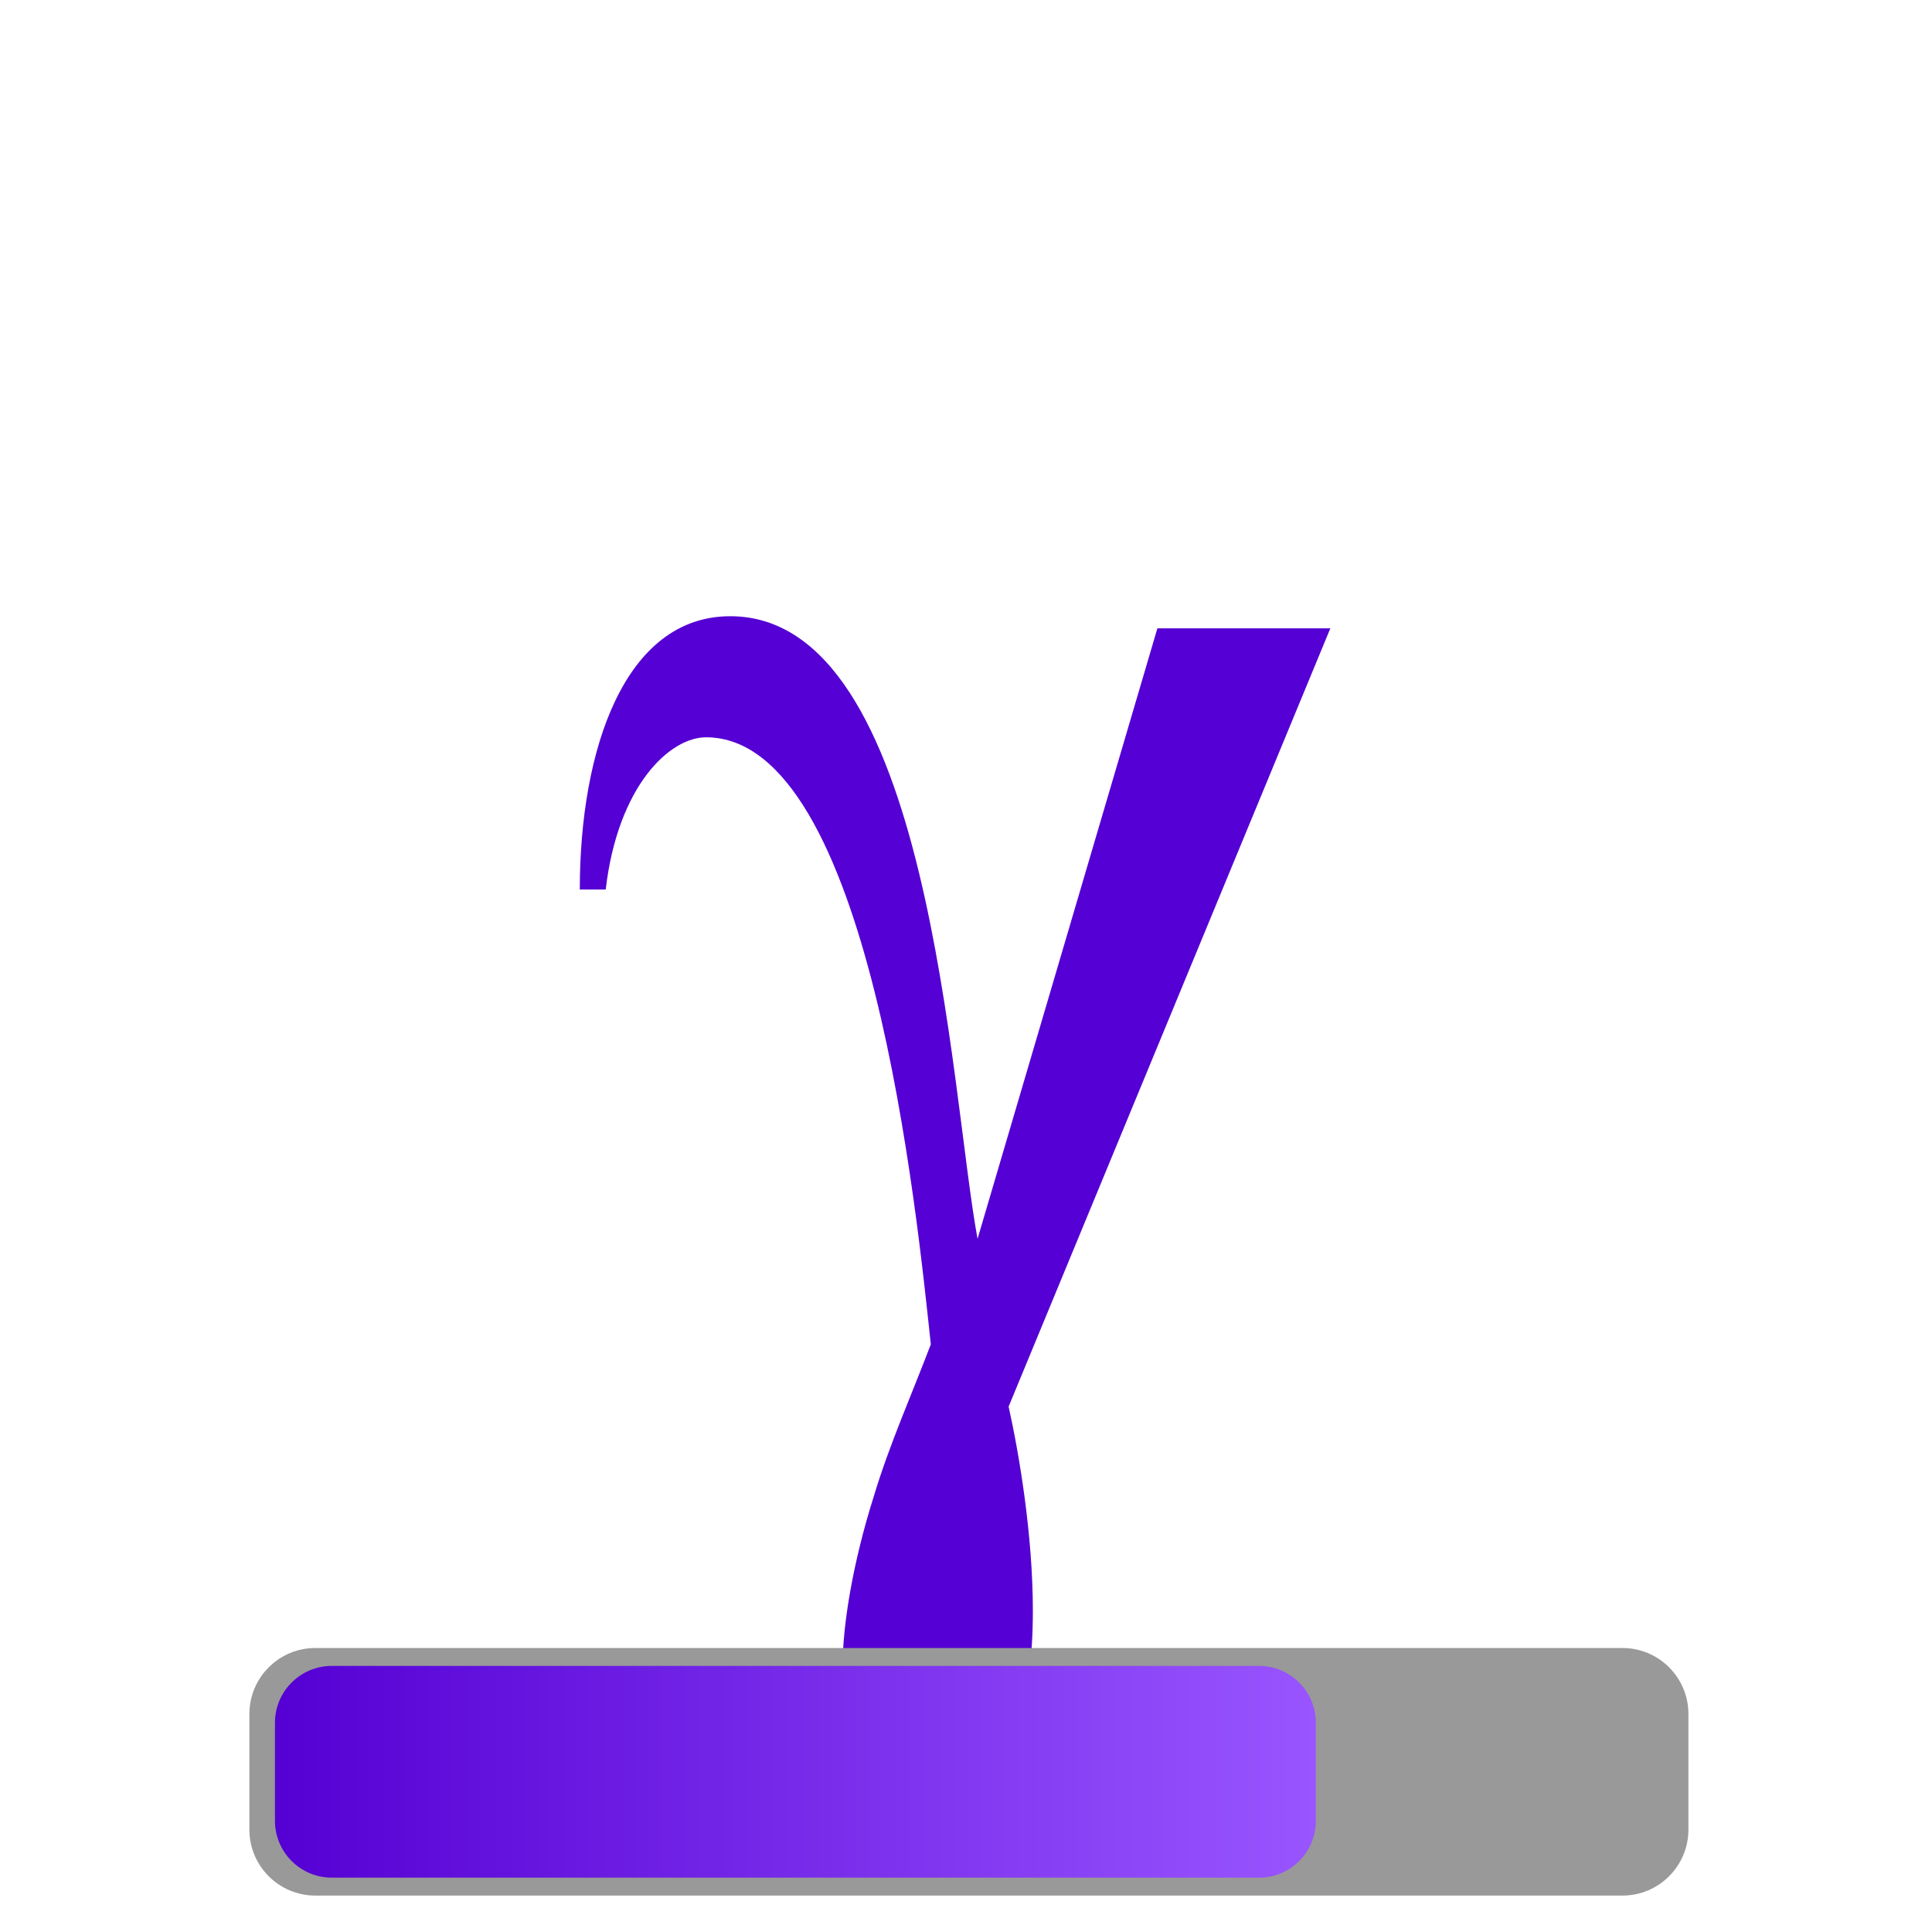
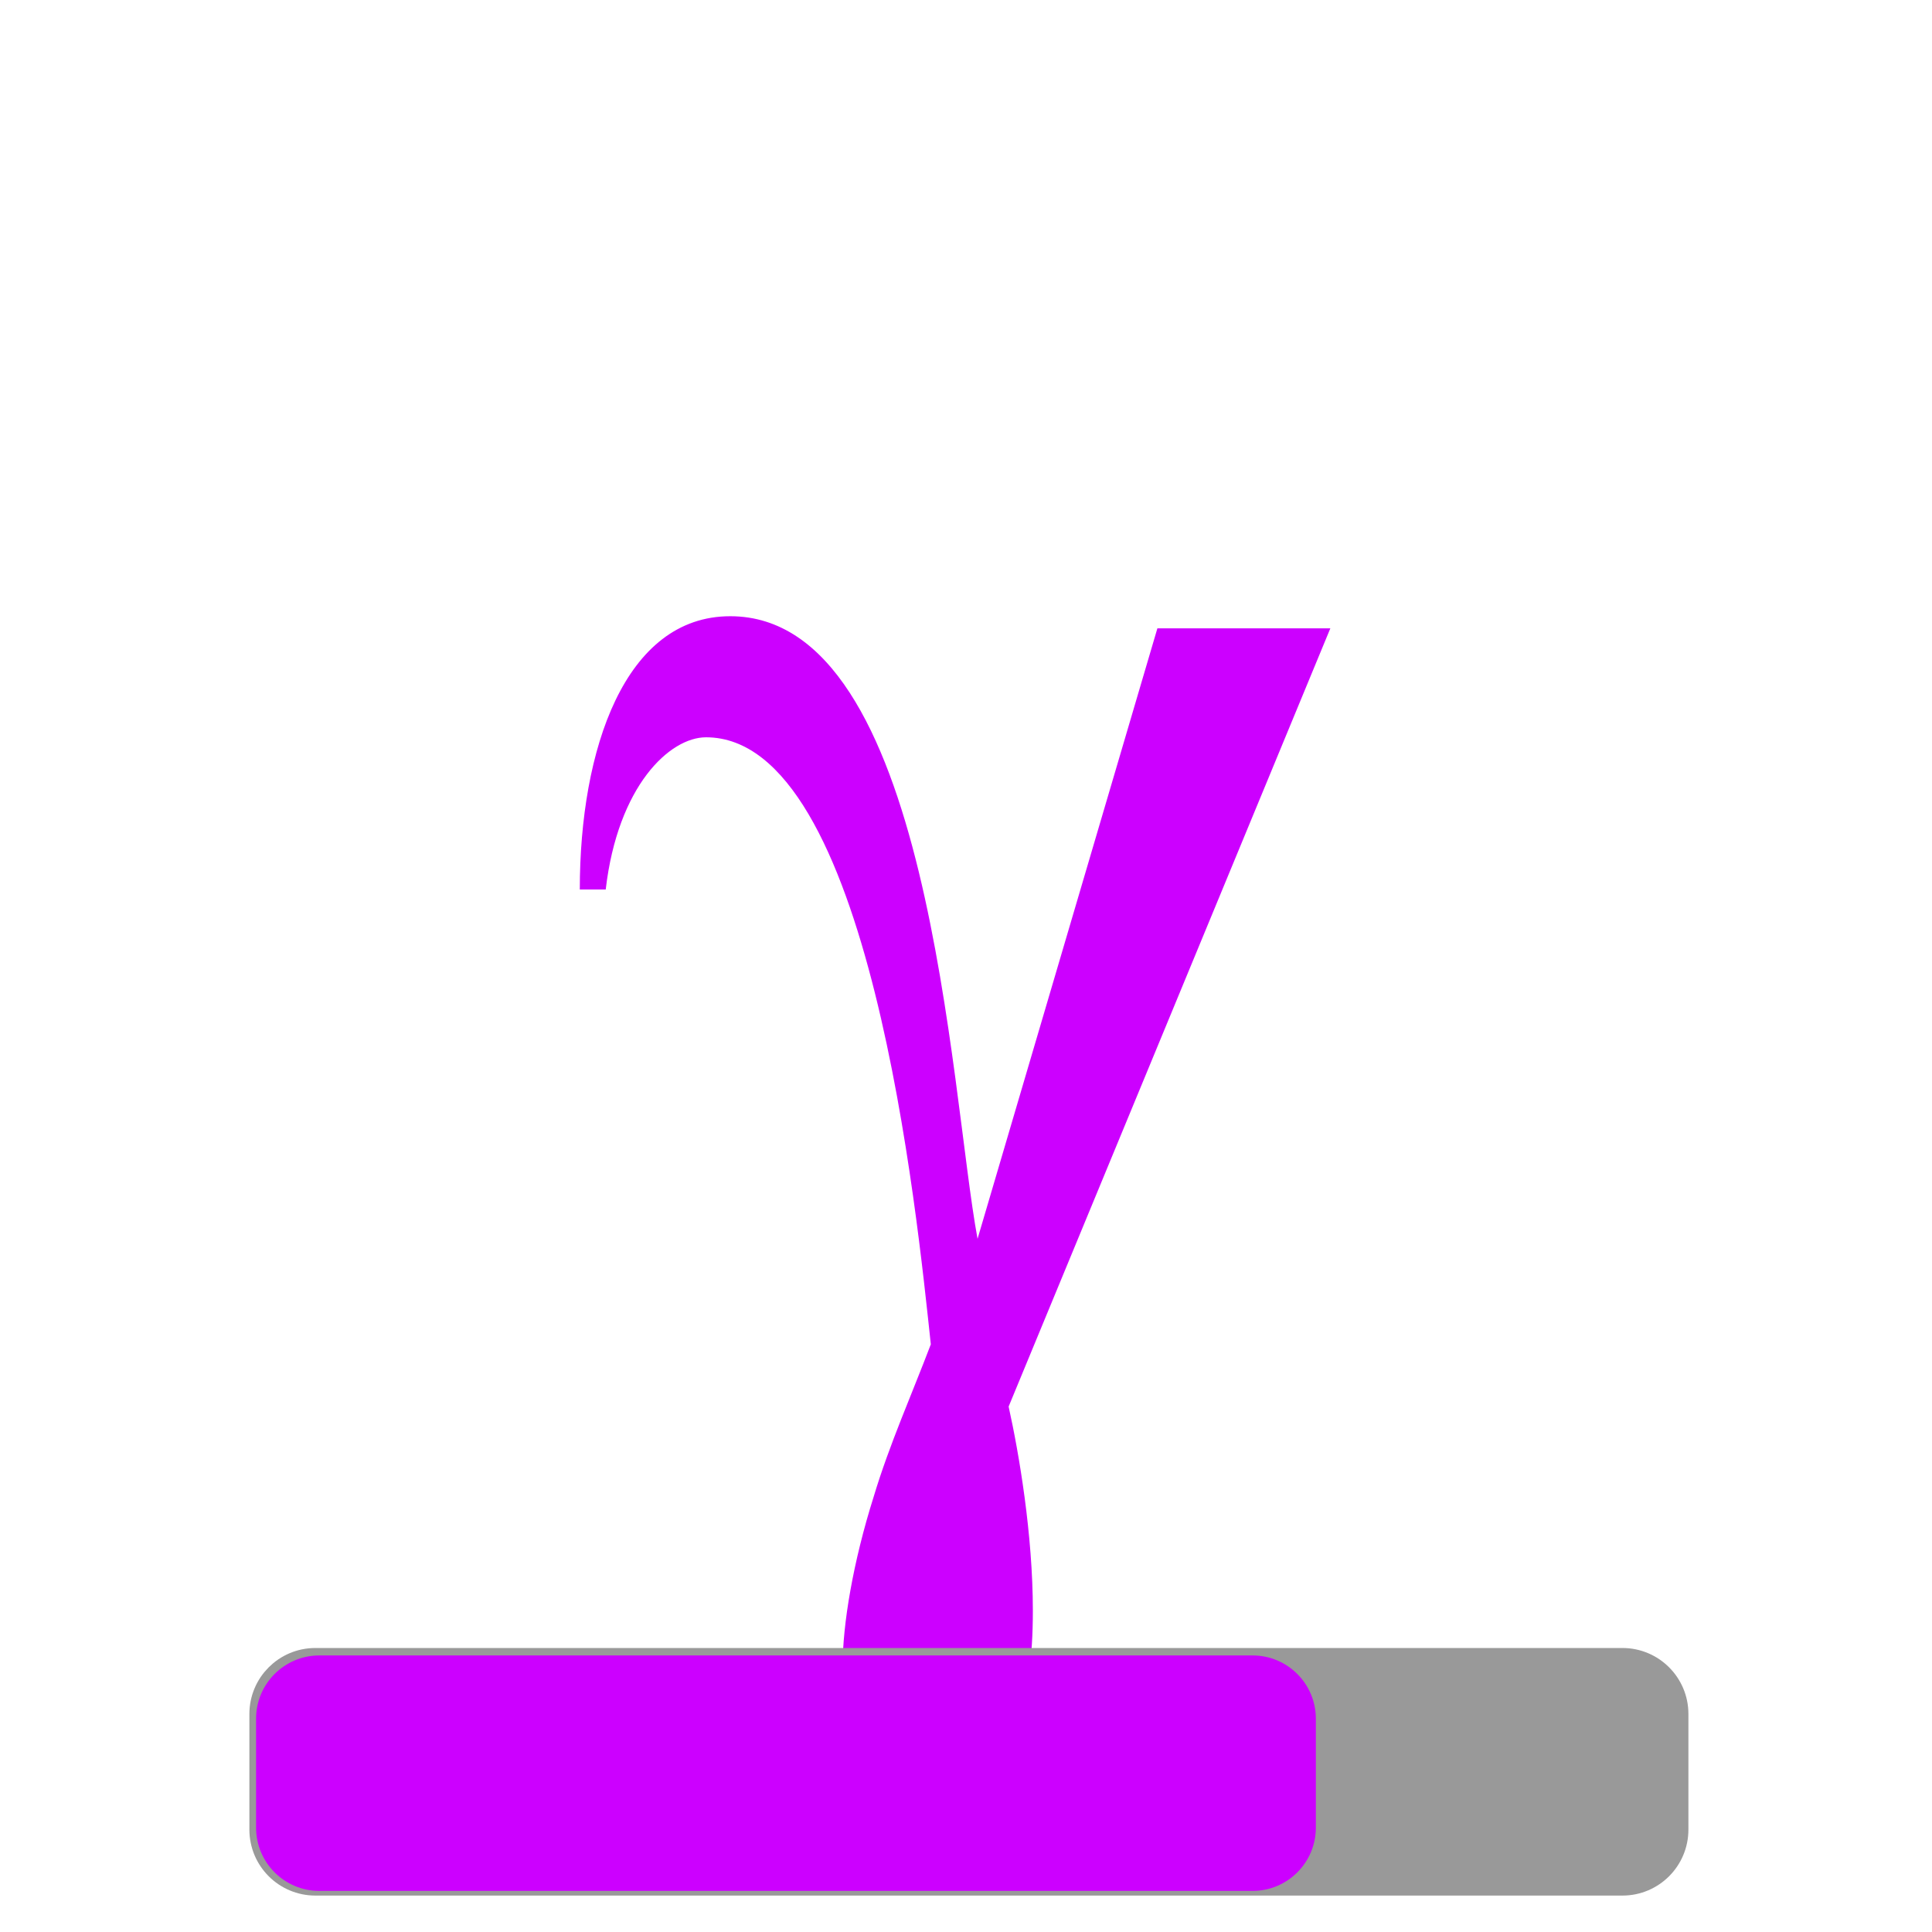
<svg xmlns="http://www.w3.org/2000/svg" xmlns:xlink="http://www.w3.org/1999/xlink" width="48" height="48" viewBox="0 0 48 48" id="svg2" version="1.1">
  <defs id="defs10">
    <linearGradient id="linearGradient1292">
-       <stop style="stop-color:#5500d4;stop-opacity:1" offset="0" id="stop1288" />
-       <stop style="stop-color:#9955ff;stop-opacity:1" offset="1" id="stop1290" />
+       <stop style="stop-color:#cc00ff;stop-opacity:1" offset="0" id="stop1288" />
+       <stop style="stop-color:#cc00ff;stop-opacity:1" offset="1" id="stop1290" />
    </linearGradient>
    <marker orient="auto" refY="0.0" refX="0.0" id="Arrow1Lstart" style="overflow:visible">
      <path id="path4598" d="M 0.0,0.0 L 5.0,-5.0 L -12.5,0.0 L 5.0,5.0 L 0.0,0.0 z " style="fill-rule:evenodd;stroke:#000000;stroke-width:1.0pt" transform="scale(0.8) translate(12.5,0)" />
    </marker>
    <marker style="overflow:visible" id="Arrow1Lstart-5" refX="0.0" refY="0.0" orient="auto">
      <path transform="scale(0.8) translate(12.5,0)" style="fill-rule:evenodd;stroke:#000000;stroke-width:1.0pt" d="M 0.0,0.0 L 5.0,-5.0 L -12.5,0.0 L 5.0,5.0 L 0.0,0.0 z " id="path4598-3" />
    </marker>
-     <linearGradient xlink:href="#linearGradient1292" id="linearGradient1294" x1="6.568" y1="43.882" x2="32.819" y2="43.882" gradientUnits="userSpaceOnUse" gradientTransform="matrix(0.9851715,0,0,0.9666358,0.360176,1.601483)" />
+     <linearGradient xlink:href="#linearGradient1292" id="linearGradient1294" x1="6.568" y1="43.882" x2="32.819" y2="43.882" gradientUnits="userSpaceOnUse" gradientTransform="matrix(1.003033,0,0,1.074854,-0.2260061,-3.113144)" />
  </defs>
-   <g aria-label="γ" style="font-style:normal;font-weight:normal;font-size:42.965px;line-height:1.25;font-family:sans-serif;letter-spacing:0px;word-spacing:0px;fill:#5500d4;fill-opacity:1;stroke:none;stroke-width:1.074" id="text886">
-     <path d="m 33.052,15.611 h -4.297 l -4.468,15.167 C 23.6,27.083 23.127,15.31 18.143,15.31 c -2.621,0 -3.738,3.308 -3.738,6.789 h 0.644 c 0.301,-2.578 1.59,-3.781 2.492,-3.781 4.082,0 5.242,11.901 5.585,15.081 -0.473,1.246 -1.031,2.492 -1.418,3.781 -0.516,1.633 -0.773,3.179 -0.773,4.211 0,1.633 0.687,2.922 2.105,2.922 2.148,0 2.621,-2.019 2.621,-4.297 0,-1.89 -0.344,-3.91 -0.602,-5.07 z" style="font-style:normal;font-variant:normal;font-weight:normal;font-stretch:normal;font-family:'STIX Math';-inkscape-font-specification:'STIX Math';fill:#5500d4;fill-opacity:1;stroke-width:1.074" id="path930" />
+   <g aria-label="γ" style="font-style:normal;font-weight:normal;font-size:42.965px;line-height:1.25;font-family:sans-serif;letter-spacing:0px;word-spacing:0px;fill:#d40055;fill-opacity:1;stroke:none;stroke-width:1.074" id="text886">
+     <path d="m 33.052,15.611 h -4.297 l -4.468,15.167 C 23.6,27.083 23.127,15.31 18.143,15.31 c -2.621,0 -3.738,3.308 -3.738,6.789 h 0.644 c 0.301,-2.578 1.59,-3.781 2.492,-3.781 4.082,0 5.242,11.901 5.585,15.081 -0.473,1.246 -1.031,2.492 -1.418,3.781 -0.516,1.633 -0.773,3.179 -0.773,4.211 0,1.633 0.687,2.922 2.105,2.922 2.148,0 2.621,-2.019 2.621,-4.297 0,-1.89 -0.344,-3.91 -0.602,-5.07 z" style="font-style:normal;font-variant:normal;font-weight:normal;font-stretch:normal;font-family:'STIX Math';-inkscape-font-specification:'STIX Math';fill:#cc00ff;fill-opacity:1;stroke-width:1.074" id="path930" />
  </g>
  <g transform="matrix(0.1844735,0,0,0.1810027,-76.6493,-18.12329)" id="g1179-6">
    <rect style="opacity:1;fill:#5500d4;fill-opacity:1;stroke:#5500d4;stroke-width:3.1;stroke-linecap:round;stroke-linejoin:bevel;stroke-miterlimit:4;stroke-dasharray:none;stroke-dashoffset:0;stroke-opacity:1;paint-order:stroke fill markers" id="rect814-75" width="16.9" height="16.9" x="8.758" y="159.528" />
    <rect style="opacity:1;fill:#5500d4;fill-opacity:1;stroke:#5500d4;stroke-width:3.1;stroke-linecap:round;stroke-linejoin:bevel;stroke-miterlimit:4;stroke-dasharray:none;stroke-dashoffset:0;stroke-opacity:1;paint-order:stroke fill markers" id="rect814-3-3" width="16.9" height="16.9" x="28.758" y="159.487" />
    <rect style="opacity:1;fill:#5500d4;fill-opacity:1;stroke:#5500d4;stroke-width:3.1;stroke-linecap:round;stroke-linejoin:bevel;stroke-miterlimit:4;stroke-dasharray:none;stroke-dashoffset:0;stroke-opacity:1;paint-order:stroke fill markers" id="rect814-6-5" width="16.9" height="16.9" x="48.758" y="159.642" />
    <rect style="opacity:1;fill:#5500d4;fill-opacity:1;stroke:#5500d4;stroke-width:3.1;stroke-linecap:round;stroke-linejoin:bevel;stroke-miterlimit:4;stroke-dasharray:none;stroke-dashoffset:0;stroke-opacity:1;paint-order:stroke fill markers" id="rect814-7-6" width="16.9" height="16.9" x="68.758" y="159.528" />
    <rect style="opacity:1;fill:#5500d4;fill-opacity:1;stroke:#5500d4;stroke-width:3.1;stroke-linecap:round;stroke-linejoin:bevel;stroke-miterlimit:4;stroke-dasharray:none;stroke-dashoffset:0;stroke-opacity:1;paint-order:stroke fill markers" id="rect814-5-29" width="16.9" height="16.9" x="88.758" y="159.755" />
    <rect style="opacity:1;fill:#5500d4;fill-opacity:1;stroke:#5500d4;stroke-width:3.1;stroke-linecap:round;stroke-linejoin:bevel;stroke-miterlimit:4;stroke-dasharray:none;stroke-dashoffset:0;stroke-opacity:1;paint-order:stroke fill markers" id="rect814-35-12" width="16.9" height="16.9" x="108.758" y="159.528" />
    <rect style="opacity:1;fill:#5500d4;fill-opacity:1;stroke:#5500d4;stroke-width:3.1;stroke-linecap:round;stroke-linejoin:bevel;stroke-miterlimit:4;stroke-dasharray:none;stroke-dashoffset:0;stroke-opacity:1;paint-order:stroke fill markers" id="rect814-62-7" width="16.9" height="16.9" x="128.758" y="159.528" />
    <rect style="opacity:1;fill:#5500d4;fill-opacity:1;stroke:#5500d4;stroke-width:3.1;stroke-linecap:round;stroke-linejoin:bevel;stroke-miterlimit:4;stroke-dasharray:none;stroke-dashoffset:0;stroke-opacity:1;paint-order:stroke fill markers" id="rect814-9-09" width="16.9" height="16.9" x="148.758" y="159.528" />
    <rect style="opacity:1;fill:#5500d4;fill-opacity:1;stroke:#5500d4;stroke-width:3.1;stroke-linecap:round;stroke-linejoin:bevel;stroke-miterlimit:4;stroke-dasharray:none;stroke-dashoffset:0;stroke-opacity:1;paint-order:stroke fill markers" id="rect814-9-1-36" width="16.9" height="16.9" x="168.758" y="159.755" />
    <rect style="opacity:1;fill:#5500d4;fill-opacity:1;stroke:#5500d4;stroke-width:3.1;stroke-linecap:round;stroke-linejoin:bevel;stroke-miterlimit:4;stroke-dasharray:none;stroke-dashoffset:0;stroke-opacity:1;paint-order:stroke fill markers" id="rect814-2-0" width="16.9" height="16.9" x="8.758" y="139.186" />
    <rect style="opacity:1;fill:#5500d4;fill-opacity:1;stroke:#5500d4;stroke-width:3.1;stroke-linecap:round;stroke-linejoin:bevel;stroke-miterlimit:4;stroke-dasharray:none;stroke-dashoffset:0;stroke-opacity:1;paint-order:stroke fill markers" id="rect814-3-7-62" width="16.9" height="16.9" x="28.758" y="139.145" />
    <rect style="opacity:1;fill:#5500d4;fill-opacity:1;stroke:#5500d4;stroke-width:3.1;stroke-linecap:round;stroke-linejoin:bevel;stroke-miterlimit:4;stroke-dasharray:none;stroke-dashoffset:0;stroke-opacity:1;paint-order:stroke fill markers" id="rect814-6-0-61" width="16.9" height="16.9" x="48.758" y="139.3" />
    <rect style="opacity:1;fill:#5500d4;fill-opacity:1;stroke:#5500d4;stroke-width:3.1;stroke-linecap:round;stroke-linejoin:bevel;stroke-miterlimit:4;stroke-dasharray:none;stroke-dashoffset:0;stroke-opacity:1;paint-order:stroke fill markers" id="rect814-7-9-87" width="16.9" height="16.9" x="68.758" y="139.186" />
    <rect style="opacity:1;fill:#5500d4;fill-opacity:1;stroke:#5500d4;stroke-width:3.1;stroke-linecap:round;stroke-linejoin:bevel;stroke-miterlimit:4;stroke-dasharray:none;stroke-dashoffset:0;stroke-opacity:1;paint-order:stroke fill markers" id="rect814-5-3-9" width="16.9" height="16.9" x="88.758" y="139.413" />
    <rect style="opacity:1;fill:#5500d4;fill-opacity:1;stroke:#5500d4;stroke-width:3.1;stroke-linecap:round;stroke-linejoin:bevel;stroke-miterlimit:4;stroke-dasharray:none;stroke-dashoffset:0;stroke-opacity:1;paint-order:stroke fill markers" id="rect814-35-6-2" width="16.9" height="16.9" x="108.758" y="139.186" />
    <rect style="opacity:1;fill:#5500d4;fill-opacity:1;stroke:#5500d4;stroke-width:3.1;stroke-linecap:round;stroke-linejoin:bevel;stroke-miterlimit:4;stroke-dasharray:none;stroke-dashoffset:0;stroke-opacity:1;paint-order:stroke fill markers" id="rect814-62-0-0" width="16.9" height="16.9" x="128.758" y="139.186" />
    <rect style="opacity:1;fill:#5500d4;fill-opacity:1;stroke:#5500d4;stroke-width:3.1;stroke-linecap:round;stroke-linejoin:bevel;stroke-miterlimit:4;stroke-dasharray:none;stroke-dashoffset:0;stroke-opacity:1;paint-order:stroke fill markers" id="rect814-9-6-2" width="16.9" height="16.9" x="148.758" y="139.186" />
    <rect style="opacity:1;fill:#5500d4;fill-opacity:1;stroke:#5500d4;stroke-width:3.1;stroke-linecap:round;stroke-linejoin:bevel;stroke-miterlimit:4;stroke-dasharray:none;stroke-dashoffset:0;stroke-opacity:1;paint-order:stroke fill markers" id="rect814-9-1-2-37" width="16.9" height="16.9" x="168.758" y="139.413" />
    <rect style="opacity:1;fill:#5500d4;fill-opacity:1;stroke:#5500d4;stroke-width:3.1;stroke-linecap:round;stroke-linejoin:bevel;stroke-miterlimit:4;stroke-dasharray:none;stroke-dashoffset:0;stroke-opacity:1;paint-order:stroke fill markers" id="rect814-92-5" width="16.9" height="16.9" x="8.432" y="118.881" />
    <rect style="opacity:1;fill:#5500d4;fill-opacity:1;stroke:#5500d4;stroke-width:3.1;stroke-linecap:round;stroke-linejoin:bevel;stroke-miterlimit:4;stroke-dasharray:none;stroke-dashoffset:0;stroke-opacity:1;paint-order:stroke fill markers" id="rect814-3-2-9" width="16.9" height="16.9" x="28.432" y="118.84" />
    <rect style="opacity:1;fill:#5500d4;fill-opacity:1;stroke:#5500d4;stroke-width:3.1;stroke-linecap:round;stroke-linejoin:bevel;stroke-miterlimit:4;stroke-dasharray:none;stroke-dashoffset:0;stroke-opacity:1;paint-order:stroke fill markers" id="rect814-6-8-2" width="16.9" height="16.9" x="48.432" y="118.995" />
    <rect style="opacity:1;fill:#7f2aff;fill-opacity:1;stroke:#7f2aff;stroke-width:3.1;stroke-linecap:round;stroke-linejoin:bevel;stroke-miterlimit:4;stroke-dasharray:none;stroke-dashoffset:0;stroke-opacity:1;paint-order:stroke fill markers" id="rect814-7-97-2" width="16.9" height="16.9" x="68.432" y="118.881" />
    <rect style="opacity:1;fill:#7f2aff;fill-opacity:1;stroke:#7f2aff;stroke-width:3.1;stroke-linecap:round;stroke-linejoin:bevel;stroke-miterlimit:4;stroke-dasharray:none;stroke-dashoffset:0;stroke-opacity:1;paint-order:stroke fill markers" id="rect814-5-36-8" width="16.9" height="16.9" x="88.432" y="119.108" />
    <rect style="opacity:1;fill:#7f2aff;fill-opacity:1;stroke:#7f2aff;stroke-width:3.1;stroke-linecap:round;stroke-linejoin:bevel;stroke-miterlimit:4;stroke-dasharray:none;stroke-dashoffset:0;stroke-opacity:1;paint-order:stroke fill markers" id="rect814-35-1-9" width="16.9" height="16.9" x="108.432" y="118.881" />
    <rect style="opacity:1;fill:#7f2aff;fill-opacity:1;stroke:#7f2aff;stroke-width:3.1;stroke-linecap:round;stroke-linejoin:bevel;stroke-miterlimit:4;stroke-dasharray:none;stroke-dashoffset:0;stroke-opacity:1;paint-order:stroke fill markers" id="rect814-62-2-7" width="16.9" height="16.9" x="128.432" y="118.881" />
    <rect style="opacity:1;fill:#7f2aff;fill-opacity:1;stroke:#7f2aff;stroke-width:3.1;stroke-linecap:round;stroke-linejoin:bevel;stroke-miterlimit:4;stroke-dasharray:none;stroke-dashoffset:0;stroke-opacity:1;paint-order:stroke fill markers" id="rect814-9-9-3" width="16.9" height="16.9" x="148.432" y="118.881" />
    <rect style="opacity:1;fill:#7f2aff;fill-opacity:1;stroke:#7f2aff;stroke-width:3.1;stroke-linecap:round;stroke-linejoin:bevel;stroke-miterlimit:4;stroke-dasharray:none;stroke-dashoffset:0;stroke-opacity:1;paint-order:stroke fill markers" id="rect814-9-1-3-6" width="16.9" height="16.9" x="168.432" y="119.108" />
    <rect style="opacity:1;fill:#5500d4;fill-opacity:1;stroke:#5500d4;stroke-width:3.1;stroke-linecap:round;stroke-linejoin:bevel;stroke-miterlimit:4;stroke-dasharray:none;stroke-dashoffset:0;stroke-opacity:1;paint-order:stroke fill markers" id="rect814-2-1-1" width="16.9" height="16.9" x="8.432" y="98.539" />
    <rect style="opacity:1;fill:#5500d4;fill-opacity:1;stroke:#5500d4;stroke-width:3.1;stroke-linecap:round;stroke-linejoin:bevel;stroke-miterlimit:4;stroke-dasharray:none;stroke-dashoffset:0;stroke-opacity:1;paint-order:stroke fill markers" id="rect814-3-7-9-2" width="16.9" height="16.9" x="28.432" y="98.498" />
    <rect style="opacity:1;fill:#5500d4;fill-opacity:1;stroke:#5500d4;stroke-width:3.1;stroke-linecap:round;stroke-linejoin:bevel;stroke-miterlimit:4;stroke-dasharray:none;stroke-dashoffset:0;stroke-opacity:1;paint-order:stroke fill markers" id="rect814-6-0-4-9" width="16.9" height="16.9" x="48.432" y="98.653" />
    <rect style="opacity:1;fill:#7f2aff;fill-opacity:1;stroke:#7f2aff;stroke-width:3.1;stroke-linecap:round;stroke-linejoin:bevel;stroke-miterlimit:4;stroke-dasharray:none;stroke-dashoffset:0;stroke-opacity:1;paint-order:stroke fill markers" id="rect814-7-9-7-3" width="16.9" height="16.9" x="68.432" y="98.539" />
    <rect style="opacity:1;fill:#7f2aff;fill-opacity:1;stroke:#7f2aff;stroke-width:3.1;stroke-linecap:round;stroke-linejoin:bevel;stroke-miterlimit:4;stroke-dasharray:none;stroke-dashoffset:0;stroke-opacity:1;paint-order:stroke fill markers" id="rect814-5-3-8-1" width="16.9" height="16.9" x="88.432" y="98.766" />
    <rect style="opacity:1;fill:#7f2aff;fill-opacity:1;stroke:#7f2aff;stroke-width:3.1;stroke-linecap:round;stroke-linejoin:bevel;stroke-miterlimit:4;stroke-dasharray:none;stroke-dashoffset:0;stroke-opacity:1;paint-order:stroke fill markers" id="rect814-35-6-4-9" width="16.9" height="16.9" x="108.432" y="98.539" />
    <rect style="opacity:1;fill:#7f2aff;fill-opacity:1;stroke:#7f2aff;stroke-width:3.1;stroke-linecap:round;stroke-linejoin:bevel;stroke-miterlimit:4;stroke-dasharray:none;stroke-dashoffset:0;stroke-opacity:1;paint-order:stroke fill markers" id="rect814-62-0-5-4" width="16.9" height="16.9" x="128.432" y="98.539" />
    <rect style="opacity:1;fill:#7f2aff;fill-opacity:1;stroke:#7f2aff;stroke-width:3.1;stroke-linecap:round;stroke-linejoin:bevel;stroke-miterlimit:4;stroke-dasharray:none;stroke-dashoffset:0;stroke-opacity:1;paint-order:stroke fill markers" id="rect814-9-6-0-7" width="16.9" height="16.9" x="148.432" y="98.539" />
    <rect style="opacity:1;fill:#7f2aff;fill-opacity:1;stroke:#7f2aff;stroke-width:3.1;stroke-linecap:round;stroke-linejoin:bevel;stroke-miterlimit:4;stroke-dasharray:none;stroke-dashoffset:0;stroke-opacity:1;paint-order:stroke fill markers" id="rect814-9-1-2-3-8" width="16.9" height="16.9" x="168.432" y="98.766" />
    <rect style="opacity:1;fill:#5500d4;fill-opacity:1;stroke:#5500d4;stroke-width:3.1;stroke-linecap:round;stroke-linejoin:bevel;stroke-miterlimit:4;stroke-dasharray:none;stroke-dashoffset:0;stroke-opacity:1;paint-order:stroke fill markers" id="rect814-61-4" width="16.9" height="16.9" x="8.111" y="78.139" />
    <rect style="opacity:1;fill:#5500d4;fill-opacity:1;stroke:#5500d4;stroke-width:3.1;stroke-linecap:round;stroke-linejoin:bevel;stroke-miterlimit:4;stroke-dasharray:none;stroke-dashoffset:0;stroke-opacity:1;paint-order:stroke fill markers" id="rect814-3-0-5" width="16.9" height="16.9" x="28.111" y="78.098" />
    <rect style="opacity:1;fill:#5500d4;fill-opacity:1;stroke:#5500d4;stroke-width:3.1;stroke-linecap:round;stroke-linejoin:bevel;stroke-miterlimit:4;stroke-dasharray:none;stroke-dashoffset:0;stroke-opacity:1;paint-order:stroke fill markers" id="rect814-6-6-0" width="16.9" height="16.9" x="48.111" y="78.253" />
    <rect style="opacity:1;fill:#7f2aff;fill-opacity:1;stroke:#7f2aff;stroke-width:3.1;stroke-linecap:round;stroke-linejoin:bevel;stroke-miterlimit:4;stroke-dasharray:none;stroke-dashoffset:0;stroke-opacity:1;paint-order:stroke fill markers" id="rect814-7-3-3" width="16.9" height="16.9" x="68.111" y="78.139" />
    <rect style="opacity:1;fill:#7f2aff;fill-opacity:1;stroke:#7f2aff;stroke-width:3.1;stroke-linecap:round;stroke-linejoin:bevel;stroke-miterlimit:4;stroke-dasharray:none;stroke-dashoffset:0;stroke-opacity:1;paint-order:stroke fill markers" id="rect814-5-2-6" width="16.9" height="16.9" x="88.111" y="78.366" />
    <rect style="opacity:1;fill:#9955ff;fill-opacity:1;stroke:#9955ff;stroke-width:3.1;stroke-linecap:round;stroke-linejoin:bevel;stroke-miterlimit:4;stroke-dasharray:none;stroke-dashoffset:0;stroke-opacity:1;paint-order:stroke fill markers" id="rect814-35-0-1" width="16.9" height="16.9" x="108.111" y="78.139" />
    <rect style="opacity:1;fill:#9955ff;fill-opacity:1;stroke:#9955ff;stroke-width:3.1;stroke-linecap:round;stroke-linejoin:bevel;stroke-miterlimit:4;stroke-dasharray:none;stroke-dashoffset:0;stroke-opacity:1;paint-order:stroke fill markers" id="rect814-62-6-0" width="16.9" height="16.9" x="128.111" y="78.139" />
    <rect style="opacity:1;fill:#9955ff;fill-opacity:1;stroke:#9955ff;stroke-width:3.1;stroke-linecap:round;stroke-linejoin:bevel;stroke-miterlimit:4;stroke-dasharray:none;stroke-dashoffset:0;stroke-opacity:1;paint-order:stroke fill markers" id="rect814-9-15-6" width="16.9" height="16.9" x="148.111" y="78.139" />
    <rect style="opacity:1;fill:#9955ff;fill-opacity:1;stroke:#9955ff;stroke-width:3.1;stroke-linecap:round;stroke-linejoin:bevel;stroke-miterlimit:4;stroke-dasharray:none;stroke-dashoffset:0;stroke-opacity:1;paint-order:stroke fill markers" id="rect814-9-1-5-3" width="16.9" height="16.9" x="168.111" y="78.366" />
    <rect style="opacity:1;fill:#5500d4;fill-opacity:1;stroke:#5500d4;stroke-width:3.1;stroke-linecap:round;stroke-linejoin:bevel;stroke-miterlimit:4;stroke-dasharray:none;stroke-dashoffset:0;stroke-opacity:1;paint-order:stroke fill markers" id="rect814-2-4-2" width="16.9" height="16.9" x="8.111" y="57.797" />
    <rect style="opacity:1;fill:#5500d4;fill-opacity:1;stroke:#5500d4;stroke-width:3.1;stroke-linecap:round;stroke-linejoin:bevel;stroke-miterlimit:4;stroke-dasharray:none;stroke-dashoffset:0;stroke-opacity:1;paint-order:stroke fill markers" id="rect814-3-7-7-0" width="16.9" height="16.9" x="28.111" y="57.756" />
    <rect style="opacity:1;fill:#5500d4;fill-opacity:1;stroke:#5500d4;stroke-width:3.1;stroke-linecap:round;stroke-linejoin:bevel;stroke-miterlimit:4;stroke-dasharray:none;stroke-dashoffset:0;stroke-opacity:1;paint-order:stroke fill markers" id="rect814-6-0-6-6" width="16.9" height="16.9" x="48.111" y="57.911" />
    <rect style="opacity:1;fill:#7f2aff;fill-opacity:1;stroke:#7f2aff;stroke-width:3.1;stroke-linecap:round;stroke-linejoin:bevel;stroke-miterlimit:4;stroke-dasharray:none;stroke-dashoffset:0;stroke-opacity:1;paint-order:stroke fill markers" id="rect814-7-9-5-1" width="16.9" height="16.9" x="68.111" y="57.797" />
    <rect style="opacity:1;fill:#7f2aff;fill-opacity:1;stroke:#7f2aff;stroke-width:3.1;stroke-linecap:round;stroke-linejoin:bevel;stroke-miterlimit:4;stroke-dasharray:none;stroke-dashoffset:0;stroke-opacity:1;paint-order:stroke fill markers" id="rect814-5-3-6-5" width="16.9" height="16.9" x="88.111" y="58.024" />
    <rect style="opacity:1;fill:#9955ff;fill-opacity:1;stroke:#9955ff;stroke-width:3.1;stroke-linecap:round;stroke-linejoin:bevel;stroke-miterlimit:4;stroke-dasharray:none;stroke-dashoffset:0;stroke-opacity:1;paint-order:stroke fill markers" id="rect814-35-6-9-5" width="16.9" height="16.9" x="108.111" y="57.797" />
    <rect style="opacity:1;fill:#9955ff;fill-opacity:1;stroke:#9955ff;stroke-width:3.1;stroke-linecap:round;stroke-linejoin:bevel;stroke-miterlimit:4;stroke-dasharray:none;stroke-dashoffset:0;stroke-opacity:1;paint-order:stroke fill markers" id="rect814-62-0-3-4" width="16.9" height="16.9" x="128.111" y="57.797" />
    <rect style="opacity:1;fill:#9955ff;fill-opacity:1;stroke:#9955ff;stroke-width:3.1;stroke-linecap:round;stroke-linejoin:bevel;stroke-miterlimit:4;stroke-dasharray:none;stroke-dashoffset:0;stroke-opacity:1;paint-order:stroke fill markers" id="rect814-9-6-7-7" width="16.9" height="16.9" x="148.111" y="57.797" />
    <rect style="opacity:1;fill:#9955ff;fill-opacity:1;stroke:#9955ff;stroke-width:3.1;stroke-linecap:round;stroke-linejoin:bevel;stroke-miterlimit:4;stroke-dasharray:none;stroke-dashoffset:0;stroke-opacity:1;paint-order:stroke fill markers" id="rect814-9-1-2-4-6" width="16.9" height="16.9" x="168.111" y="58.024" />
    <rect style="opacity:1;fill:#5500d4;fill-opacity:1;stroke:#5500d4;stroke-width:3.1;stroke-linecap:round;stroke-linejoin:bevel;stroke-miterlimit:4;stroke-dasharray:none;stroke-dashoffset:0;stroke-opacity:1;paint-order:stroke fill markers" id="rect814-52-5" width="16.9" height="16.9" x="7.79" y="37.398" />
    <rect style="opacity:1;fill:#5500d4;fill-opacity:1;stroke:#5500d4;stroke-width:3.1;stroke-linecap:round;stroke-linejoin:bevel;stroke-miterlimit:4;stroke-dasharray:none;stroke-dashoffset:0;stroke-opacity:1;paint-order:stroke fill markers" id="rect814-3-5-6" width="16.9" height="16.9" x="27.79" y="37.356" />
    <rect style="opacity:1;fill:#5500d4;fill-opacity:1;stroke:#5500d4;stroke-width:3.1;stroke-linecap:round;stroke-linejoin:bevel;stroke-miterlimit:4;stroke-dasharray:none;stroke-dashoffset:0;stroke-opacity:1;paint-order:stroke fill markers" id="rect814-6-4-9" width="16.9" height="16.9" x="47.79" y="37.511" />
    <rect style="opacity:1;fill:#7f2aff;fill-opacity:1;stroke:#7f2aff;stroke-width:3.1;stroke-linecap:round;stroke-linejoin:bevel;stroke-miterlimit:4;stroke-dasharray:none;stroke-dashoffset:0;stroke-opacity:1;paint-order:stroke fill markers" id="rect814-7-7-3" width="16.9" height="16.9" x="67.79" y="37.398" />
    <rect style="opacity:1;fill:#7f2aff;fill-opacity:1;stroke:#7f2aff;stroke-width:3.1;stroke-linecap:round;stroke-linejoin:bevel;stroke-miterlimit:4;stroke-dasharray:none;stroke-dashoffset:0;stroke-opacity:1;paint-order:stroke fill markers" id="rect814-5-4-7" width="16.9" height="16.9" x="87.79" y="37.624" />
    <rect style="opacity:1;fill:#9955ff;fill-opacity:1;stroke:#9955ff;stroke-width:3.1;stroke-linecap:round;stroke-linejoin:bevel;stroke-miterlimit:4;stroke-dasharray:none;stroke-dashoffset:0;stroke-opacity:1;paint-order:stroke fill markers" id="rect814-35-4-4" width="16.9" height="16.9" x="107.79" y="37.398" />
    <rect style="opacity:1;fill:#9955ff;fill-opacity:1;stroke:#9955ff;stroke-width:3.1;stroke-linecap:round;stroke-linejoin:bevel;stroke-miterlimit:4;stroke-dasharray:none;stroke-dashoffset:0;stroke-opacity:1;paint-order:stroke fill markers" id="rect814-62-3-5" width="16.9" height="16.9" x="127.79" y="37.398" />
    <rect style="opacity:1;fill:#b380ff;fill-opacity:1;stroke:#b380ff;stroke-width:3.1;stroke-linecap:round;stroke-linejoin:bevel;stroke-miterlimit:4;stroke-dasharray:none;stroke-dashoffset:0;stroke-opacity:1;paint-order:stroke fill markers" id="rect814-9-0-2" width="16.9" height="16.9" x="147.79" y="37.398" />
    <rect style="opacity:1;fill:#b380ff;fill-opacity:1;stroke:#b380ff;stroke-width:3.1;stroke-linecap:round;stroke-linejoin:bevel;stroke-miterlimit:4;stroke-dasharray:none;stroke-dashoffset:0;stroke-opacity:1;paint-order:stroke fill markers" id="rect814-9-1-7-5" width="16.9" height="16.9" x="167.79" y="37.624" />
    <rect style="opacity:1;fill:#5500d4;fill-opacity:1;stroke:#5500d4;stroke-width:3.1;stroke-linecap:round;stroke-linejoin:bevel;stroke-miterlimit:4;stroke-dasharray:none;stroke-dashoffset:0;stroke-opacity:1;paint-order:stroke fill markers" id="rect814-2-8-4" width="16.9" height="16.9" x="7.79" y="17.056" />
    <rect style="opacity:1;fill:#5500d4;fill-opacity:1;stroke:#5500d4;stroke-width:3.1;stroke-linecap:round;stroke-linejoin:bevel;stroke-miterlimit:4;stroke-dasharray:none;stroke-dashoffset:0;stroke-opacity:1;paint-order:stroke fill markers" id="rect814-3-7-6-7" width="16.9" height="16.9" x="27.79" y="17.014" />
    <rect style="opacity:1;fill:#5500d4;fill-opacity:1;stroke:#5500d4;stroke-width:3.1;stroke-linecap:round;stroke-linejoin:bevel;stroke-miterlimit:4;stroke-dasharray:none;stroke-dashoffset:0;stroke-opacity:1;paint-order:stroke fill markers" id="rect814-6-0-8-4" width="16.9" height="16.9" x="47.79" y="17.169" />
    <rect style="opacity:1;fill:#7f2aff;fill-opacity:1;stroke:#7f2aff;stroke-width:3.1;stroke-linecap:round;stroke-linejoin:bevel;stroke-miterlimit:4;stroke-dasharray:none;stroke-dashoffset:0;stroke-opacity:1;paint-order:stroke fill markers" id="rect814-7-9-8-4" width="16.9" height="16.9" x="67.79" y="17.056" />
    <rect style="opacity:1;fill:#7f2aff;fill-opacity:1;stroke:#7f2aff;stroke-width:3.1;stroke-linecap:round;stroke-linejoin:bevel;stroke-miterlimit:4;stroke-dasharray:none;stroke-dashoffset:0;stroke-opacity:1;paint-order:stroke fill markers" id="rect814-5-3-4-3" width="16.9" height="16.9" x="87.79" y="17.282" />
    <rect style="opacity:1;fill:#9955ff;fill-opacity:1;stroke:#9955ff;stroke-width:3.1;stroke-linecap:round;stroke-linejoin:bevel;stroke-miterlimit:4;stroke-dasharray:none;stroke-dashoffset:0;stroke-opacity:1;paint-order:stroke fill markers" id="rect814-35-6-3-0" width="16.9" height="16.9" x="107.79" y="17.056" />
    <rect style="opacity:1;fill:#9955ff;fill-opacity:1;stroke:#9955ff;stroke-width:3.1;stroke-linecap:round;stroke-linejoin:bevel;stroke-miterlimit:4;stroke-dasharray:none;stroke-dashoffset:0;stroke-opacity:1;paint-order:stroke fill markers" id="rect814-62-0-1-7" width="16.9" height="16.9" x="127.79" y="17.056" />
    <rect style="opacity:1;fill:#b380ff;fill-opacity:1;stroke:#b380ff;stroke-width:3.1;stroke-linecap:round;stroke-linejoin:bevel;stroke-miterlimit:4;stroke-dasharray:none;stroke-dashoffset:0;stroke-opacity:1;paint-order:stroke fill markers" id="rect814-9-6-4-8" width="16.9" height="16.9" x="147.79" y="17.056" />
    <rect style="opacity:1;fill:#ccaaff;fill-opacity:1;stroke:#ccaaff;stroke-width:3.1;stroke-linecap:round;stroke-linejoin:bevel;stroke-miterlimit:4;stroke-dasharray:none;stroke-dashoffset:0;stroke-opacity:1;paint-order:stroke fill markers" id="rect814-9-1-2-9-6" width="16.9" height="16.9" x="167.79" y="17.282" />
  </g>
  <g id="g4150" transform="matrix(0.801055,0,0,0.7859834,-77.84175,-18.95403)">
    <g transform="translate(1.006728,-25.8873)" id="g4144" />
    <g id="g936" transform="matrix(1.066667,0,0,1.066667,-37.05865,-1.745006)">
      <g id="g941" transform="translate(109.0153,29.10227)">
        <g transform="matrix(0.9375,0,0,0.9375,-74.27286,-27.46633)" id="g4150-6">
          <g id="g4544">
            <path id="path4530" d="M 0,0 H 48 V 48 H 0 Z" style="fill:none" />
          </g>
          <g transform="translate(1.006728,-25.8873)" id="g4144-2" />
          <g id="g4615-9" transform="matrix(1.105071,0,0,0.9934986,-2.027717,2.58122)" style="stroke:#5500d4;stroke-opacity:1" />
        </g>
      </g>
    </g>
  </g>
  <rect ry="1.25" y="41.333" x="6.585" height="5.373" width="34.974" id="rect4596-1" style="fill:#999999;fill-opacity:1;stroke:#999999;stroke-width:0.778;stroke-linecap:round;stroke-linejoin:round;stroke-miterlimit:4;stroke-dasharray:none;stroke-opacity:1;paint-order:markers fill stroke" />
-   <rect ry="1.413" y="41.389" x="6.831" height="5.261" width="25.861" id="rect4596-3-2" style="fill:url(#linearGradient1294);fill-opacity:1;stroke:none;stroke-width:0.662;stroke-linecap:round;stroke-linejoin:round;stroke-miterlimit:4;stroke-dasharray:none;stroke-opacity:1;paint-order:normal" />
+   <rect ry="1.572" y="41.129" x="6.362" height="5.85" width="26.33" id="rect4596-3-2" style="fill:url(#linearGradient1294);fill-opacity:1;stroke:none;stroke-width:0.704;stroke-linecap:round;stroke-linejoin:round;stroke-miterlimit:4;stroke-dasharray:none;stroke-opacity:1;paint-order:normal" />
</svg>
